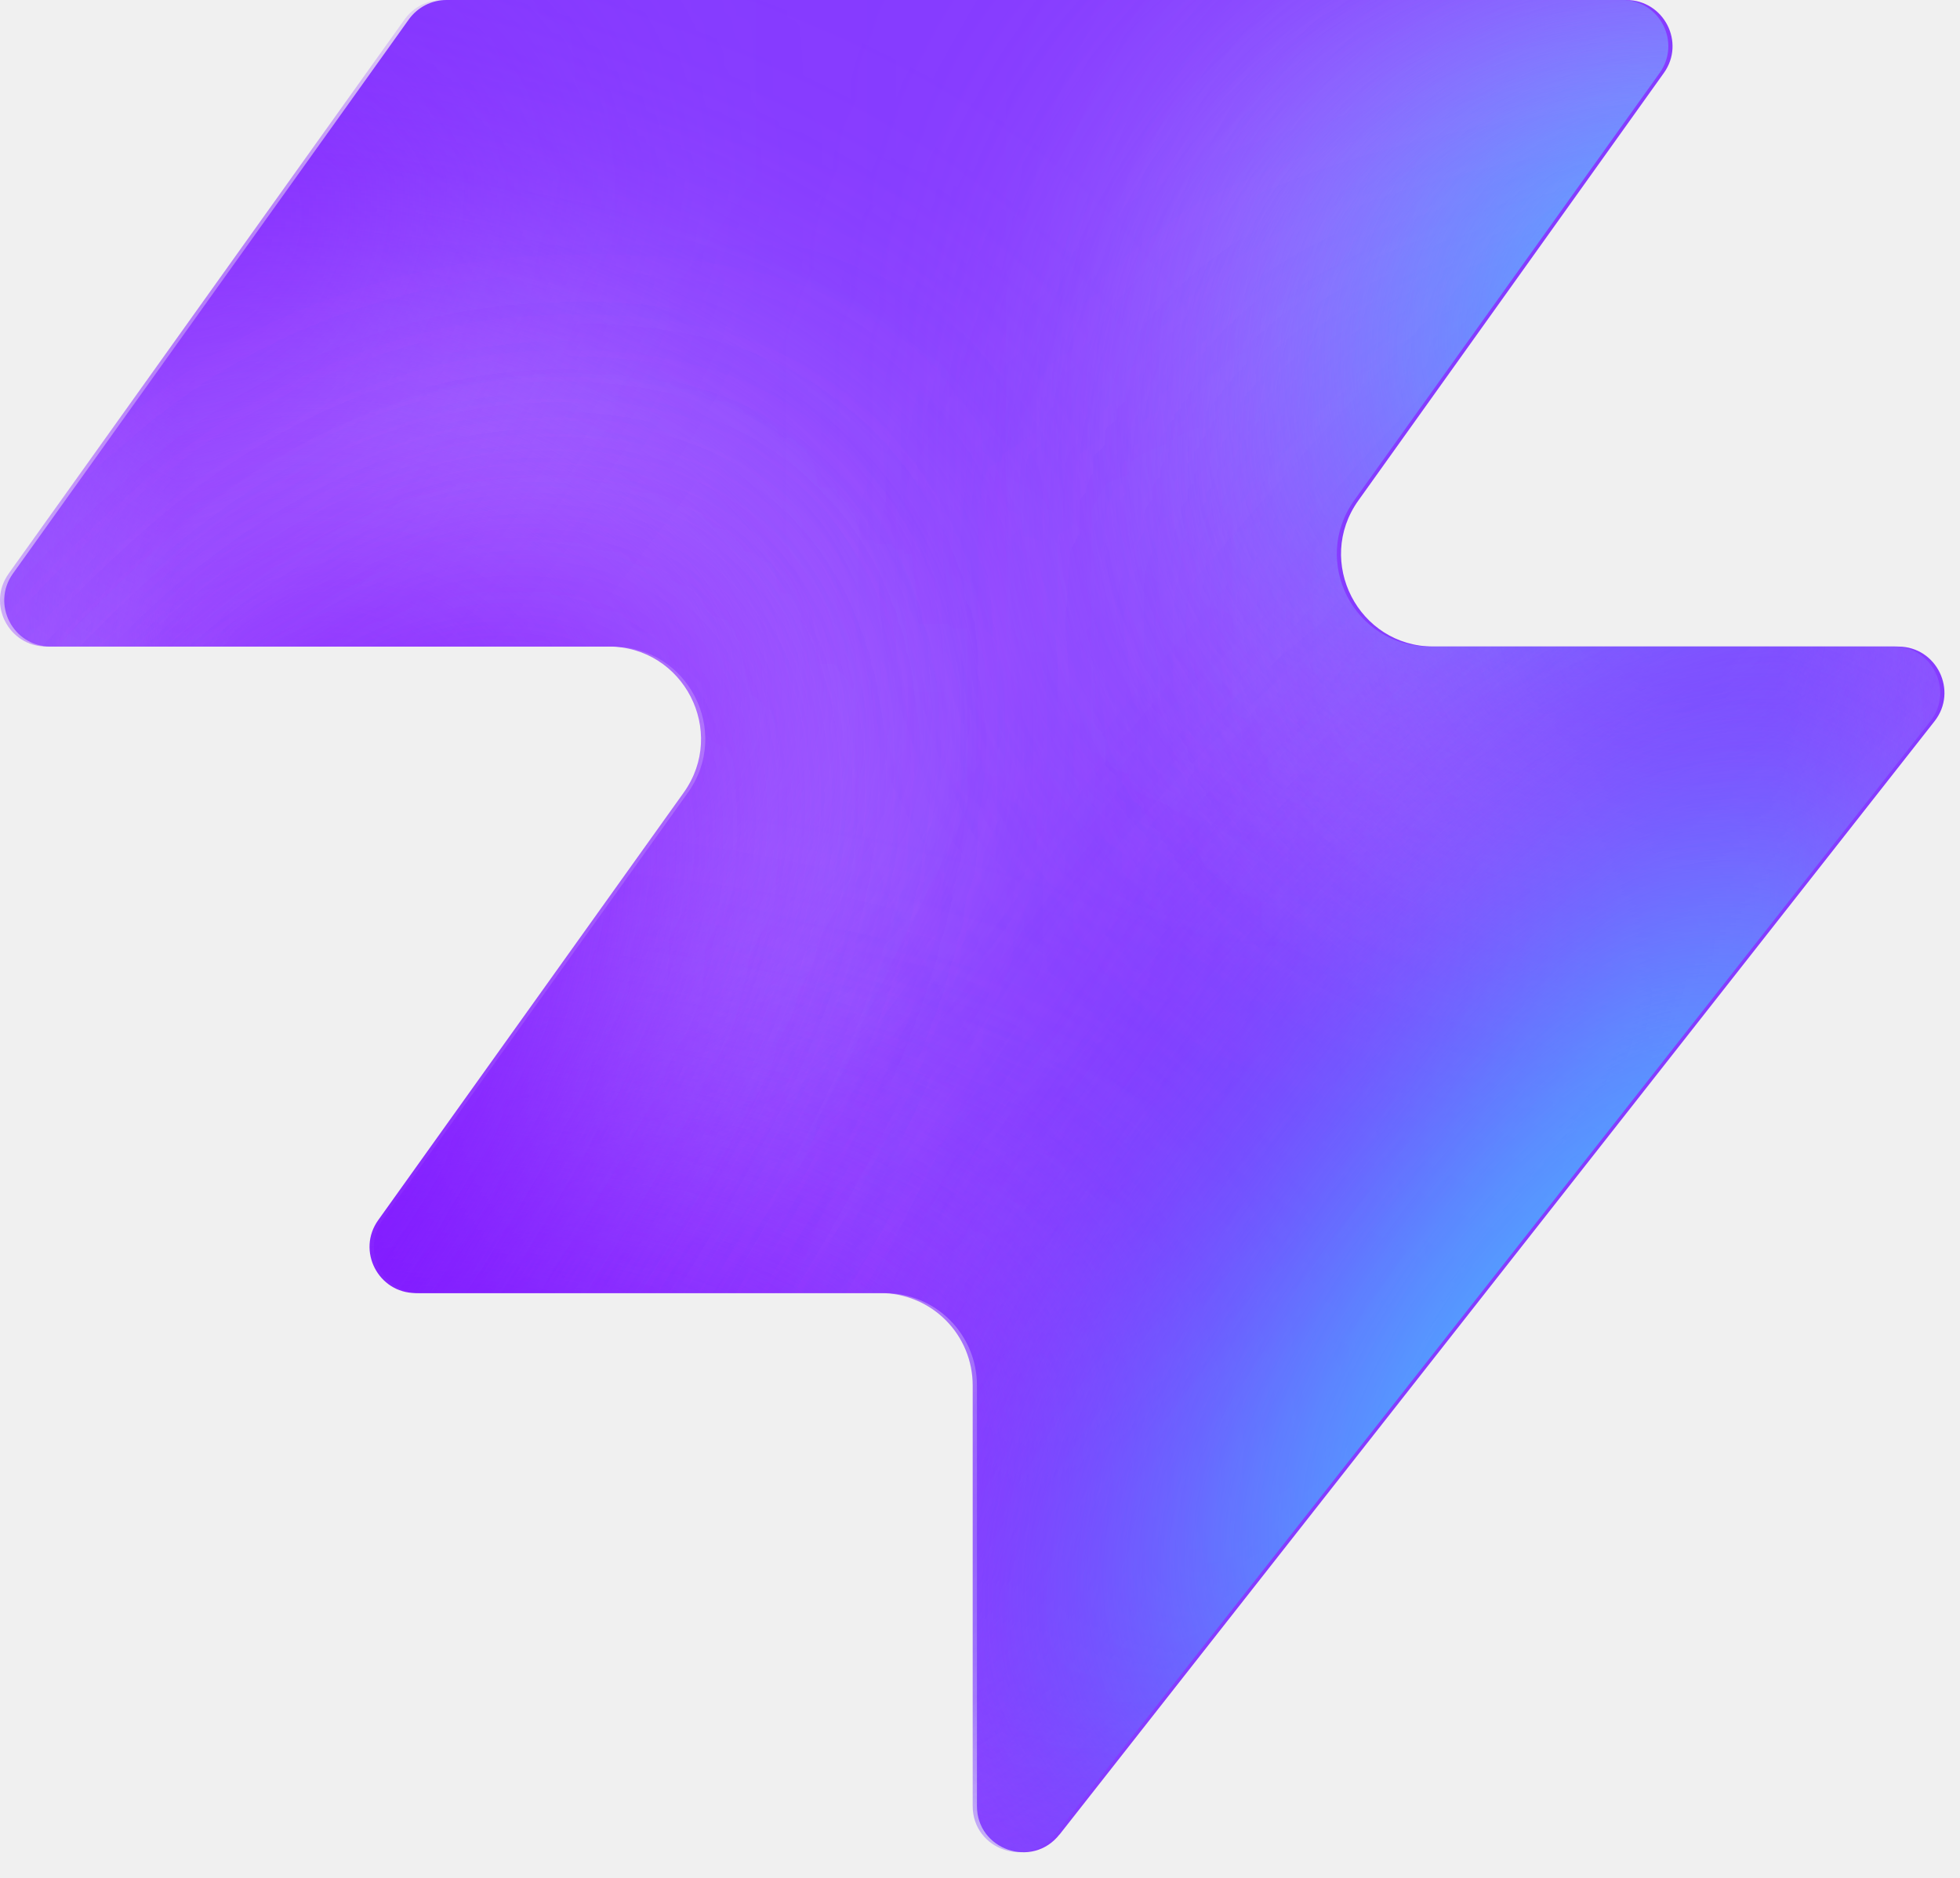
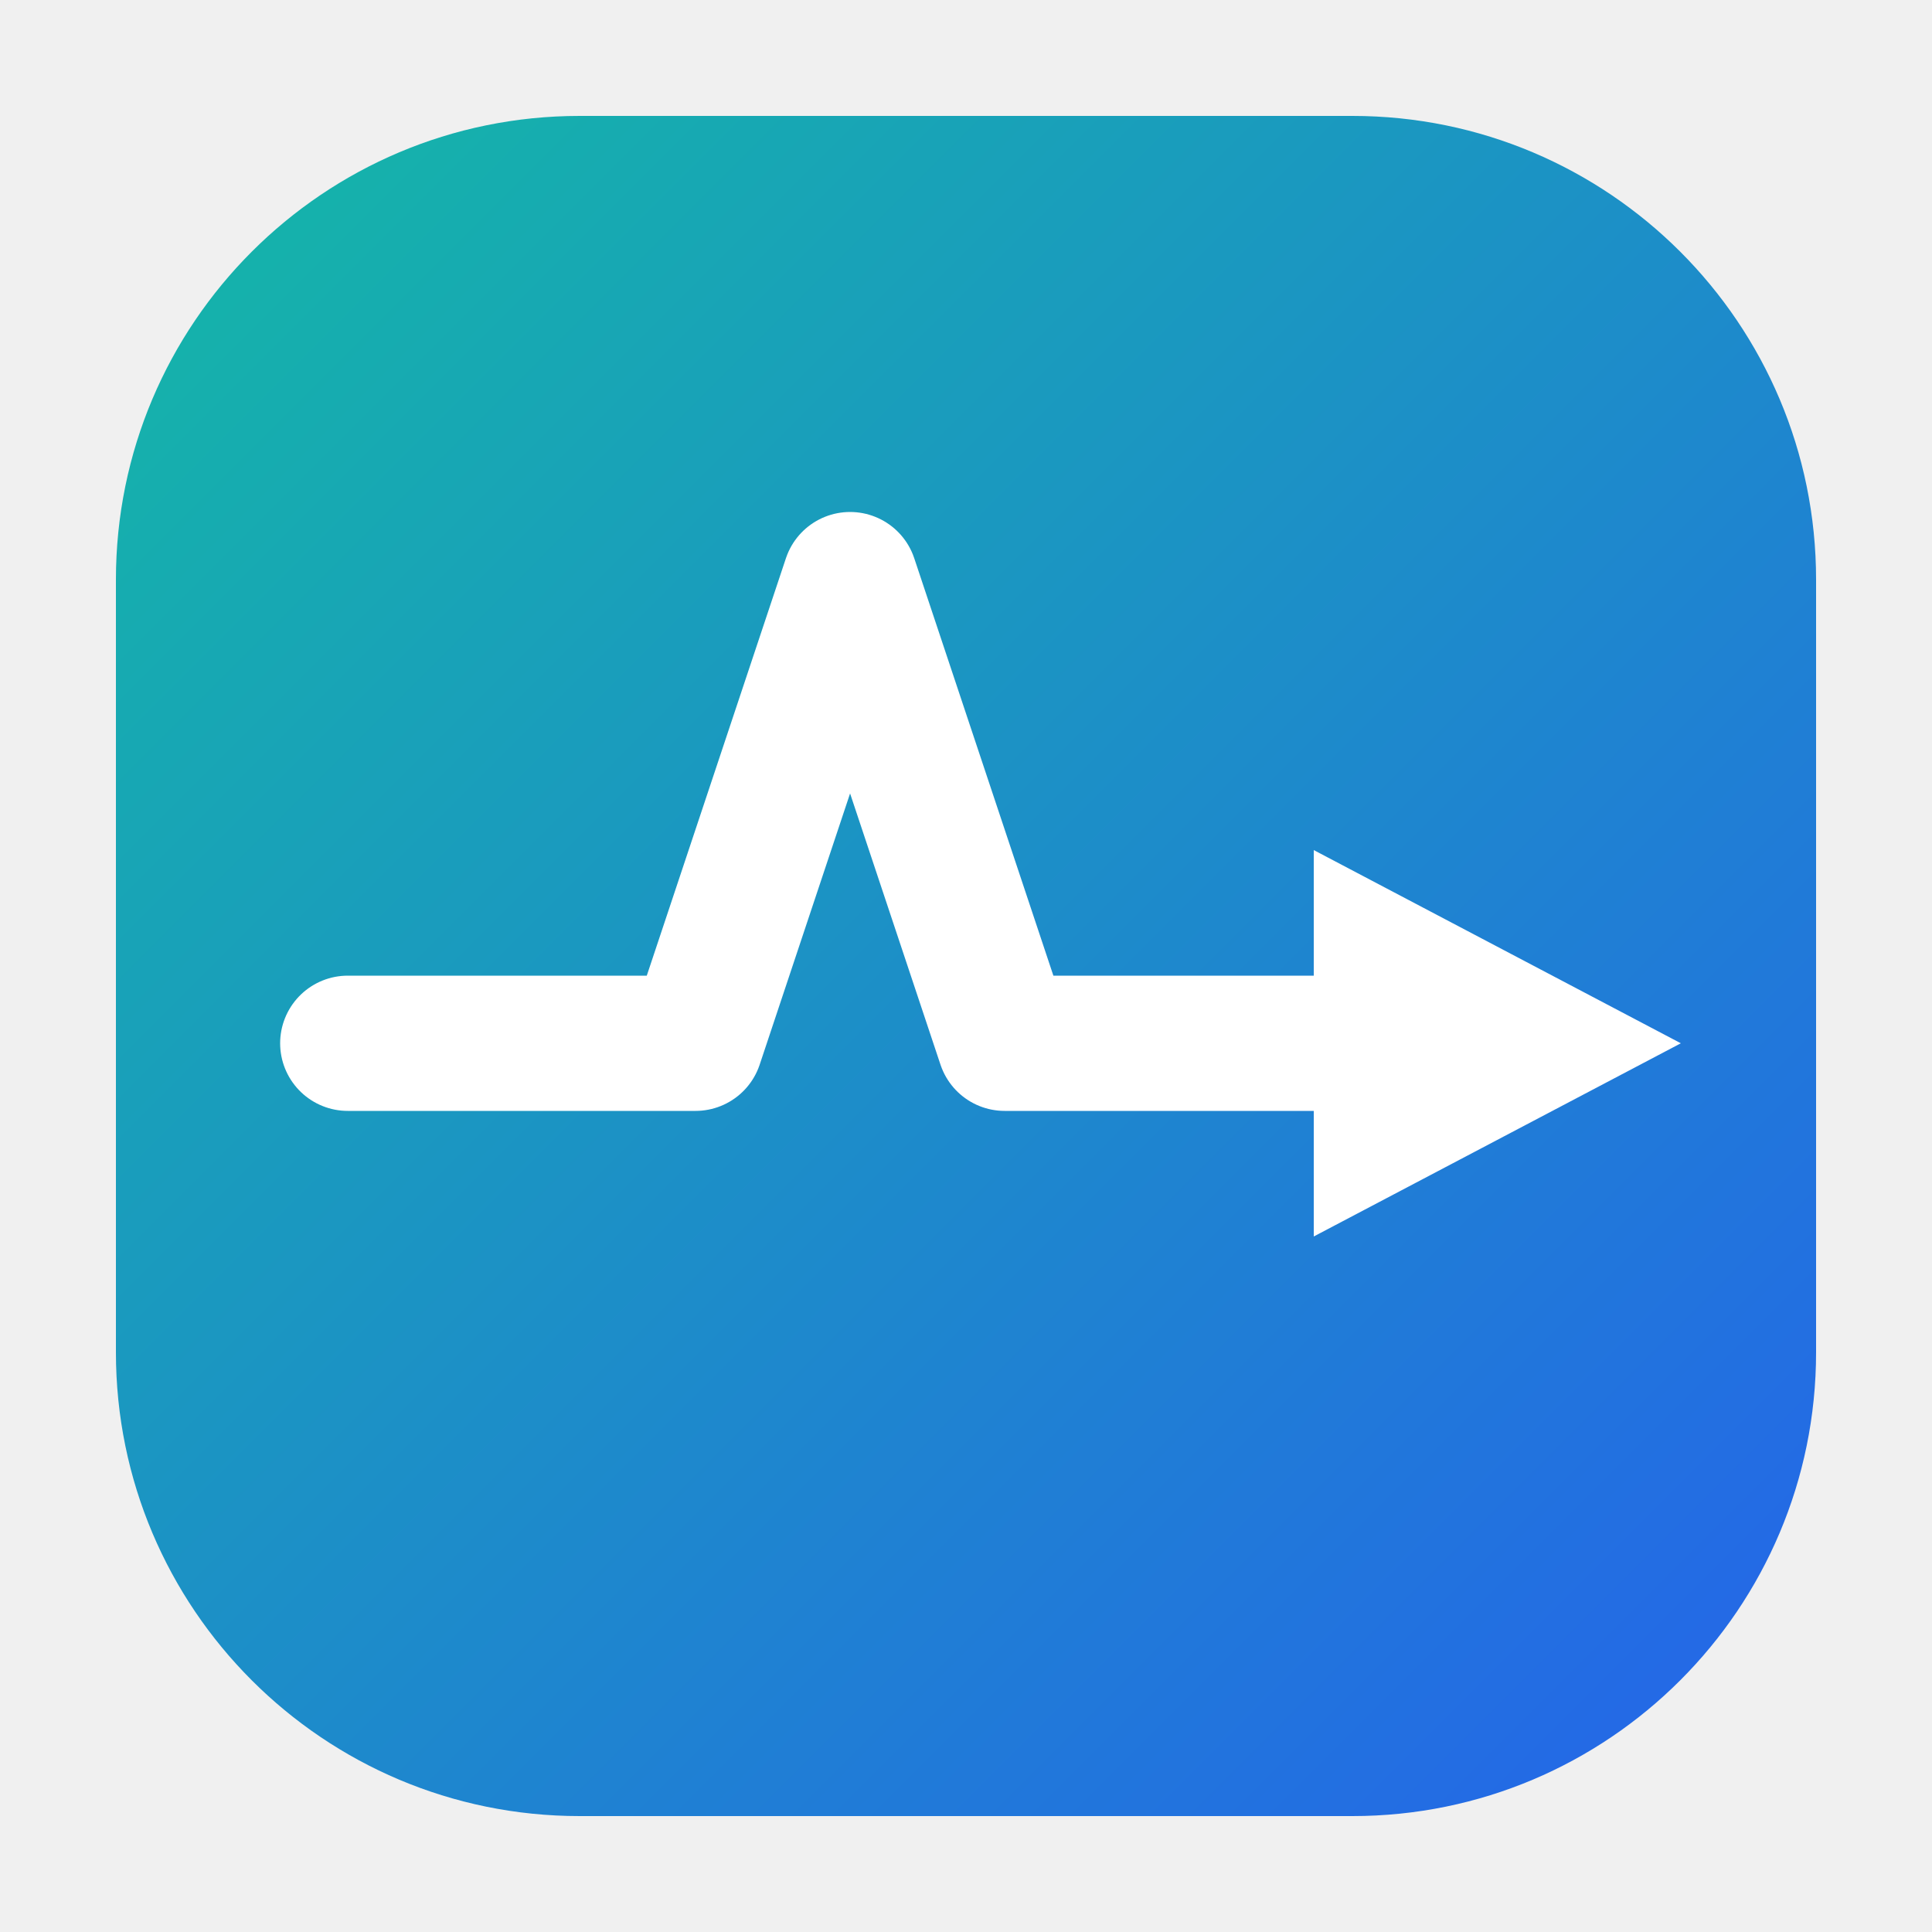
- <svg xmlns="http://www.w3.org/2000/svg" width="48" height="46" fill="none" viewBox="0 0 48 46">
-   <path fill="#863bff" d="M25.946 44.938c-.664.845-2.021.375-2.021-.698V33.937a2.26 2.26 0 0 0-2.262-2.262H10.287c-.92 0-1.456-1.04-.92-1.788l7.48-10.471c1.07-1.497 0-3.578-1.842-3.578H1.237c-.92 0-1.456-1.04-.92-1.788L10.013.474c.214-.297.556-.474.92-.474h28.894c.92 0 1.456 1.04.92 1.788l-7.48 10.471c-1.07 1.498 0 3.579 1.842 3.579h11.377c.943 0 1.473 1.088.89 1.83L25.947 44.94z" style="fill:#863bff;fill:color(display-p3 .525 .23 1);fill-opacity:1" />
-   <mask id="a" width="48" height="46" x="0" y="0" maskUnits="userSpaceOnUse" style="mask-type:alpha">
-     <path fill="#000" d="M25.842 44.938c-.664.844-2.021.375-2.021-.698V33.937a2.26 2.26 0 0 0-2.262-2.262H10.183c-.92 0-1.456-1.04-.92-1.788l7.48-10.471c1.07-1.498 0-3.579-1.842-3.579H1.133c-.92 0-1.456-1.04-.92-1.787L9.91.473c.214-.297.556-.474.92-.474h28.894c.92 0 1.456 1.04.92 1.788l-7.48 10.471c-1.07 1.498 0 3.578 1.842 3.578h11.377c.943 0 1.473 1.088.89 1.832L25.843 44.94z" style="fill:#000;fill-opacity:1" />
-   </mask>
-   <g mask="url(#a)">
-     <g filter="url(#b)">
-       <ellipse cx="5.508" cy="14.704" fill="#ede6ff" rx="5.508" ry="14.704" style="fill:#ede6ff;fill:color(display-p3 .927 .903 1);fill-opacity:1" transform="matrix(.00324 1 1 -.00324 -4.47 31.516)" />
-     </g>
-     <g filter="url(#c)">
-       <ellipse cx="10.399" cy="29.851" fill="#ede6ff" rx="10.399" ry="29.851" style="fill:#ede6ff;fill:color(display-p3 .927 .903 1);fill-opacity:1" transform="matrix(.00324 1 1 -.00324 -39.328 7.883)" />
-     </g>
-     <g filter="url(#d)">
-       <ellipse cx="5.508" cy="30.487" fill="#7e14ff" rx="5.508" ry="30.487" style="fill:#7e14ff;fill:color(display-p3 .492 .077 1);fill-opacity:1" transform="rotate(89.814 -25.913 -14.639)scale(1 -1)" />
-     </g>
-     <g filter="url(#e)">
-       <ellipse cx="5.508" cy="30.599" fill="#7e14ff" rx="5.508" ry="30.599" style="fill:#7e14ff;fill:color(display-p3 .492 .077 1);fill-opacity:1" transform="rotate(89.814 -32.644 -3.334)scale(1 -1)" />
-     </g>
-     <g filter="url(#f)">
-       <ellipse cx="5.508" cy="30.599" fill="#7e14ff" rx="5.508" ry="30.599" style="fill:#7e14ff;fill:color(display-p3 .492 .077 1);fill-opacity:1" transform="matrix(.00324 1 1 -.00324 -34.34 30.47)" />
-     </g>
-     <g filter="url(#g)">
-       <ellipse cx="14.072" cy="22.078" fill="#ede6ff" rx="14.072" ry="22.078" style="fill:#ede6ff;fill:color(display-p3 .927 .903 1);fill-opacity:1" transform="rotate(93.35 24.506 48.493)scale(-1 1)" />
-     </g>
-     <g filter="url(#h)">
-       <ellipse cx="3.47" cy="21.501" fill="#7e14ff" rx="3.47" ry="21.501" style="fill:#7e14ff;fill:color(display-p3 .492 .077 1);fill-opacity:1" transform="rotate(89.009 28.708 47.59)scale(-1 1)" />
-     </g>
-     <g filter="url(#i)">
-       <ellipse cx="3.47" cy="21.501" fill="#7e14ff" rx="3.47" ry="21.501" style="fill:#7e14ff;fill:color(display-p3 .492 .077 1);fill-opacity:1" transform="rotate(89.009 28.708 47.59)scale(-1 1)" />
-     </g>
-     <g filter="url(#j)">
-       <ellipse cx=".387" cy="8.972" fill="#7e14ff" rx="4.407" ry="29.108" style="fill:#7e14ff;fill:color(display-p3 .492 .077 1);fill-opacity:1" transform="rotate(39.51 .387 8.972)" />
-     </g>
-     <g filter="url(#k)">
-       <ellipse cx="47.523" cy="-6.092" fill="#7e14ff" rx="4.407" ry="29.108" style="fill:#7e14ff;fill:color(display-p3 .492 .077 1);fill-opacity:1" transform="rotate(37.892 47.523 -6.092)" />
-     </g>
-     <g filter="url(#l)">
-       <ellipse cx="41.412" cy="6.333" fill="#47bfff" rx="5.971" ry="9.665" style="fill:#47bfff;fill:color(display-p3 .28 .748 1);fill-opacity:1" transform="rotate(37.892 41.412 6.333)" />
-     </g>
-     <g filter="url(#m)">
-       <ellipse cx="-1.879" cy="38.332" fill="#7e14ff" rx="4.407" ry="29.108" style="fill:#7e14ff;fill:color(display-p3 .492 .077 1);fill-opacity:1" transform="rotate(37.892 -1.88 38.332)" />
-     </g>
-     <g filter="url(#n)">
-       <ellipse cx="-1.879" cy="38.332" fill="#7e14ff" rx="4.407" ry="29.108" style="fill:#7e14ff;fill:color(display-p3 .492 .077 1);fill-opacity:1" transform="rotate(37.892 -1.88 38.332)" />
-     </g>
-     <g filter="url(#o)">
-       <ellipse cx="35.651" cy="29.907" fill="#7e14ff" rx="4.407" ry="29.108" style="fill:#7e14ff;fill:color(display-p3 .492 .077 1);fill-opacity:1" transform="rotate(37.892 35.651 29.907)" />
-     </g>
-     <g filter="url(#p)">
-       <ellipse cx="38.418" cy="32.4" fill="#47bfff" rx="5.971" ry="15.297" style="fill:#47bfff;fill:color(display-p3 .28 .748 1);fill-opacity:1" transform="rotate(37.892 38.418 32.4)" />
-     </g>
-   </g>
+ <svg xmlns="http://www.w3.org/2000/svg" width="100" height="100" viewBox="0 0 100 100">
  <defs>
-     <filter id="b" width="60.045" height="41.654" x="-19.77" y="16.149" color-interpolation-filters="sRGB" filterUnits="userSpaceOnUse">
-       <feFlood flood-opacity="0" result="BackgroundImageFix" />
-       <feBlend in="SourceGraphic" in2="BackgroundImageFix" result="shape" />
-       <feGaussianBlur result="effect1_foregroundBlur_2002_17158" stdDeviation="7.659" />
-     </filter>
-     <filter id="c" width="90.34" height="51.437" x="-54.613" y="-7.533" color-interpolation-filters="sRGB" filterUnits="userSpaceOnUse">
-       <feFlood flood-opacity="0" result="BackgroundImageFix" />
-       <feBlend in="SourceGraphic" in2="BackgroundImageFix" result="shape" />
-       <feGaussianBlur result="effect1_foregroundBlur_2002_17158" stdDeviation="7.659" />
-     </filter>
-     <filter id="d" width="79.355" height="29.4" x="-49.64" y="2.03" color-interpolation-filters="sRGB" filterUnits="userSpaceOnUse">
-       <feFlood flood-opacity="0" result="BackgroundImageFix" />
-       <feBlend in="SourceGraphic" in2="BackgroundImageFix" result="shape" />
-       <feGaussianBlur result="effect1_foregroundBlur_2002_17158" stdDeviation="4.596" />
-     </filter>
-     <filter id="e" width="79.579" height="29.4" x="-45.045" y="20.029" color-interpolation-filters="sRGB" filterUnits="userSpaceOnUse">
-       <feFlood flood-opacity="0" result="BackgroundImageFix" />
-       <feBlend in="SourceGraphic" in2="BackgroundImageFix" result="shape" />
-       <feGaussianBlur result="effect1_foregroundBlur_2002_17158" stdDeviation="4.596" />
-     </filter>
-     <filter id="f" width="79.579" height="29.4" x="-43.513" y="21.178" color-interpolation-filters="sRGB" filterUnits="userSpaceOnUse">
-       <feFlood flood-opacity="0" result="BackgroundImageFix" />
-       <feBlend in="SourceGraphic" in2="BackgroundImageFix" result="shape" />
-       <feGaussianBlur result="effect1_foregroundBlur_2002_17158" stdDeviation="4.596" />
-     </filter>
-     <filter id="g" width="74.749" height="58.852" x="15.756" y="-17.901" color-interpolation-filters="sRGB" filterUnits="userSpaceOnUse">
-       <feFlood flood-opacity="0" result="BackgroundImageFix" />
-       <feBlend in="SourceGraphic" in2="BackgroundImageFix" result="shape" />
-       <feGaussianBlur result="effect1_foregroundBlur_2002_17158" stdDeviation="7.659" />
-     </filter>
-     <filter id="h" width="61.377" height="25.362" x="23.548" y="2.284" color-interpolation-filters="sRGB" filterUnits="userSpaceOnUse">
-       <feFlood flood-opacity="0" result="BackgroundImageFix" />
-       <feBlend in="SourceGraphic" in2="BackgroundImageFix" result="shape" />
-       <feGaussianBlur result="effect1_foregroundBlur_2002_17158" stdDeviation="4.596" />
-     </filter>
-     <filter id="i" width="61.377" height="25.362" x="23.548" y="2.284" color-interpolation-filters="sRGB" filterUnits="userSpaceOnUse">
-       <feFlood flood-opacity="0" result="BackgroundImageFix" />
-       <feBlend in="SourceGraphic" in2="BackgroundImageFix" result="shape" />
-       <feGaussianBlur result="effect1_foregroundBlur_2002_17158" stdDeviation="4.596" />
-     </filter>
-     <filter id="j" width="56.045" height="63.649" x="-27.636" y="-22.853" color-interpolation-filters="sRGB" filterUnits="userSpaceOnUse">
-       <feFlood flood-opacity="0" result="BackgroundImageFix" />
-       <feBlend in="SourceGraphic" in2="BackgroundImageFix" result="shape" />
-       <feGaussianBlur result="effect1_foregroundBlur_2002_17158" stdDeviation="4.596" />
-     </filter>
-     <filter id="k" width="54.814" height="64.646" x="20.116" y="-38.415" color-interpolation-filters="sRGB" filterUnits="userSpaceOnUse">
-       <feFlood flood-opacity="0" result="BackgroundImageFix" />
-       <feBlend in="SourceGraphic" in2="BackgroundImageFix" result="shape" />
-       <feGaussianBlur result="effect1_foregroundBlur_2002_17158" stdDeviation="4.596" />
-     </filter>
-     <filter id="l" width="33.541" height="35.313" x="24.641" y="-11.323" color-interpolation-filters="sRGB" filterUnits="userSpaceOnUse">
-       <feFlood flood-opacity="0" result="BackgroundImageFix" />
-       <feBlend in="SourceGraphic" in2="BackgroundImageFix" result="shape" />
-       <feGaussianBlur result="effect1_foregroundBlur_2002_17158" stdDeviation="4.596" />
-     </filter>
-     <filter id="m" width="54.814" height="64.646" x="-29.286" y="6.009" color-interpolation-filters="sRGB" filterUnits="userSpaceOnUse">
-       <feFlood flood-opacity="0" result="BackgroundImageFix" />
-       <feBlend in="SourceGraphic" in2="BackgroundImageFix" result="shape" />
-       <feGaussianBlur result="effect1_foregroundBlur_2002_17158" stdDeviation="4.596" />
-     </filter>
-     <filter id="n" width="54.814" height="64.646" x="-29.286" y="6.009" color-interpolation-filters="sRGB" filterUnits="userSpaceOnUse">
-       <feFlood flood-opacity="0" result="BackgroundImageFix" />
-       <feBlend in="SourceGraphic" in2="BackgroundImageFix" result="shape" />
-       <feGaussianBlur result="effect1_foregroundBlur_2002_17158" stdDeviation="4.596" />
-     </filter>
-     <filter id="o" width="54.814" height="64.646" x="8.244" y="-2.416" color-interpolation-filters="sRGB" filterUnits="userSpaceOnUse">
-       <feFlood flood-opacity="0" result="BackgroundImageFix" />
-       <feBlend in="SourceGraphic" in2="BackgroundImageFix" result="shape" />
-       <feGaussianBlur result="effect1_foregroundBlur_2002_17158" stdDeviation="4.596" />
-     </filter>
-     <filter id="p" width="39.409" height="43.623" x="18.713" y="10.588" color-interpolation-filters="sRGB" filterUnits="userSpaceOnUse">
-       <feFlood flood-opacity="0" result="BackgroundImageFix" />
-       <feBlend in="SourceGraphic" in2="BackgroundImageFix" result="shape" />
-       <feGaussianBlur result="effect1_foregroundBlur_2002_17158" stdDeviation="4.596" />
-     </filter>
+     <linearGradient id="ubuzima-bg" x1="0" y1="0" x2="1" y2="1">
+       <stop offset="0%" stop-color="#14b8a6" />
+       <stop offset="100%" stop-color="#2563eb" />
+     </linearGradient>
  </defs>
+   <rect x="6" y="6" width="88" height="88" rx="24" fill="url(#ubuzima-bg)" />
+   <path d="M18,54 L36,54 L44,30 L52,54 L68,54" fill="none" stroke="#ffffff" stroke-width="7" stroke-linecap="round" stroke-linejoin="round" />
+   <polygon points="68,44 87,54 68,64" fill="#ffffff" />
</svg>
